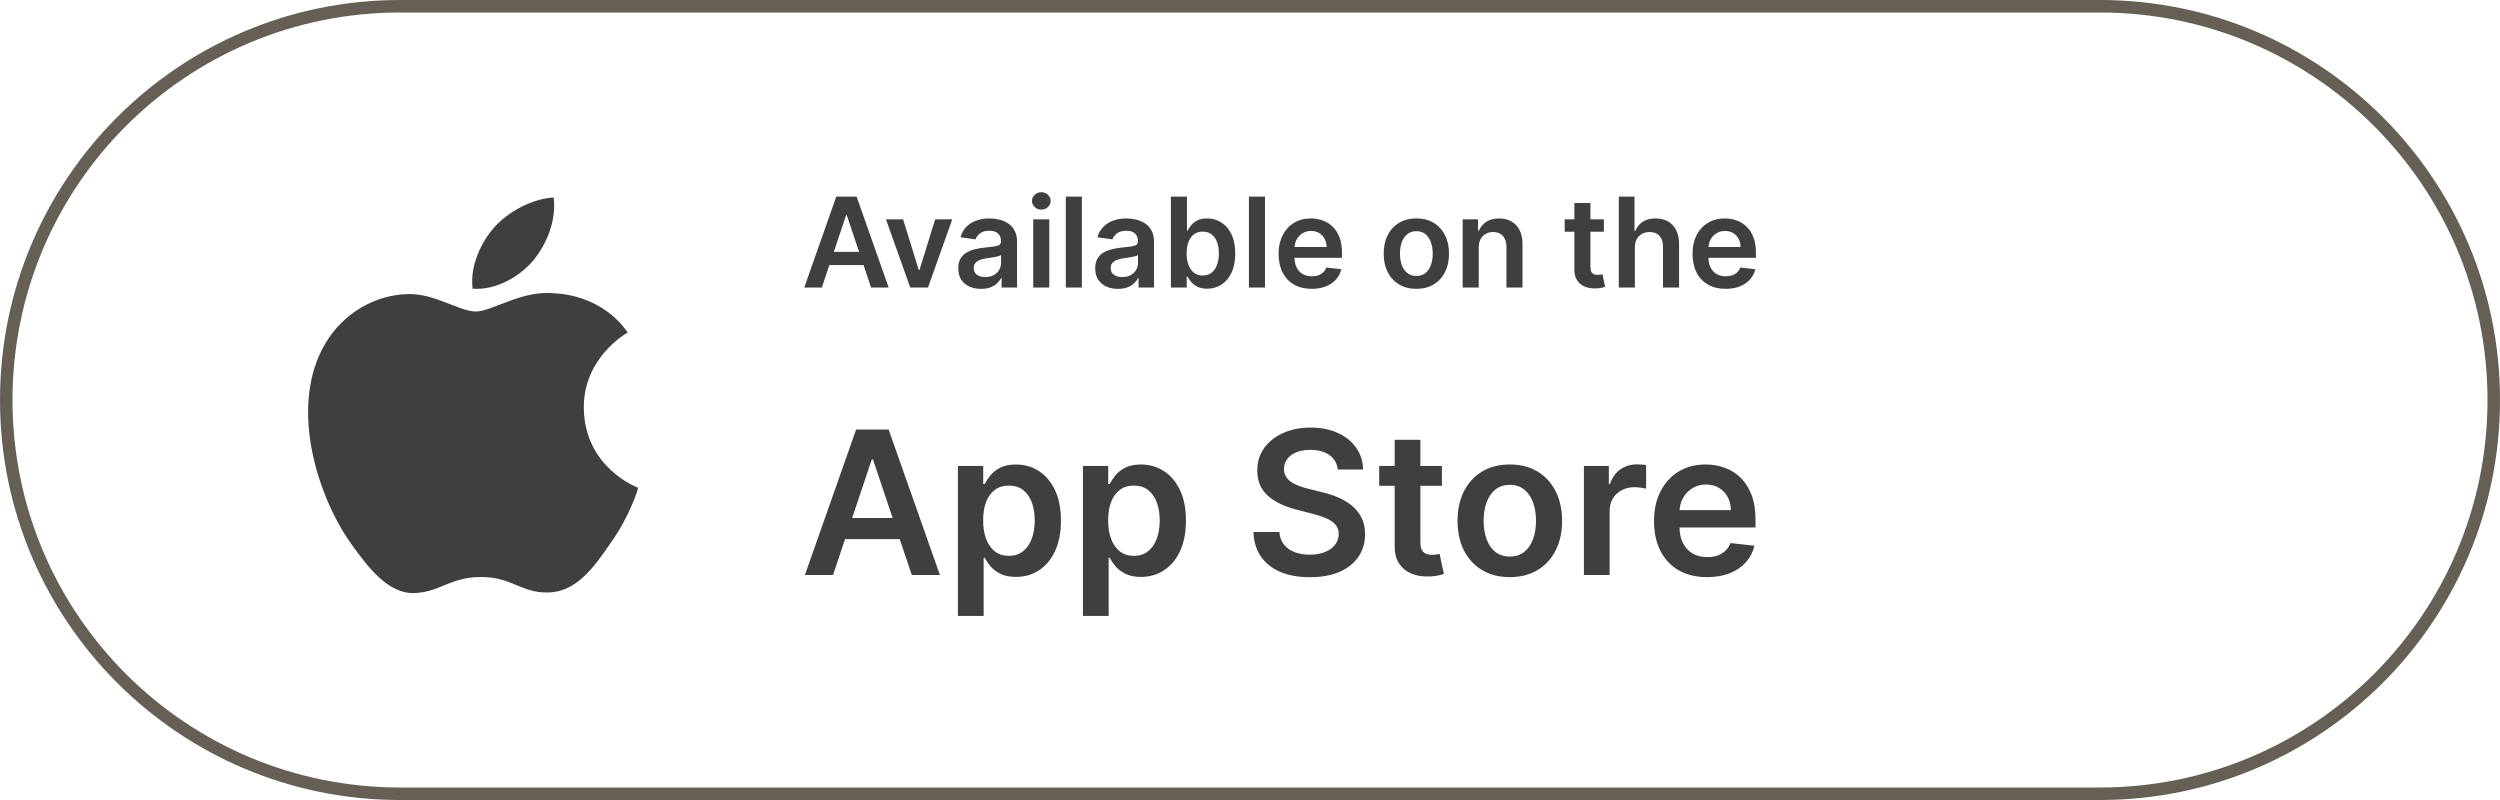
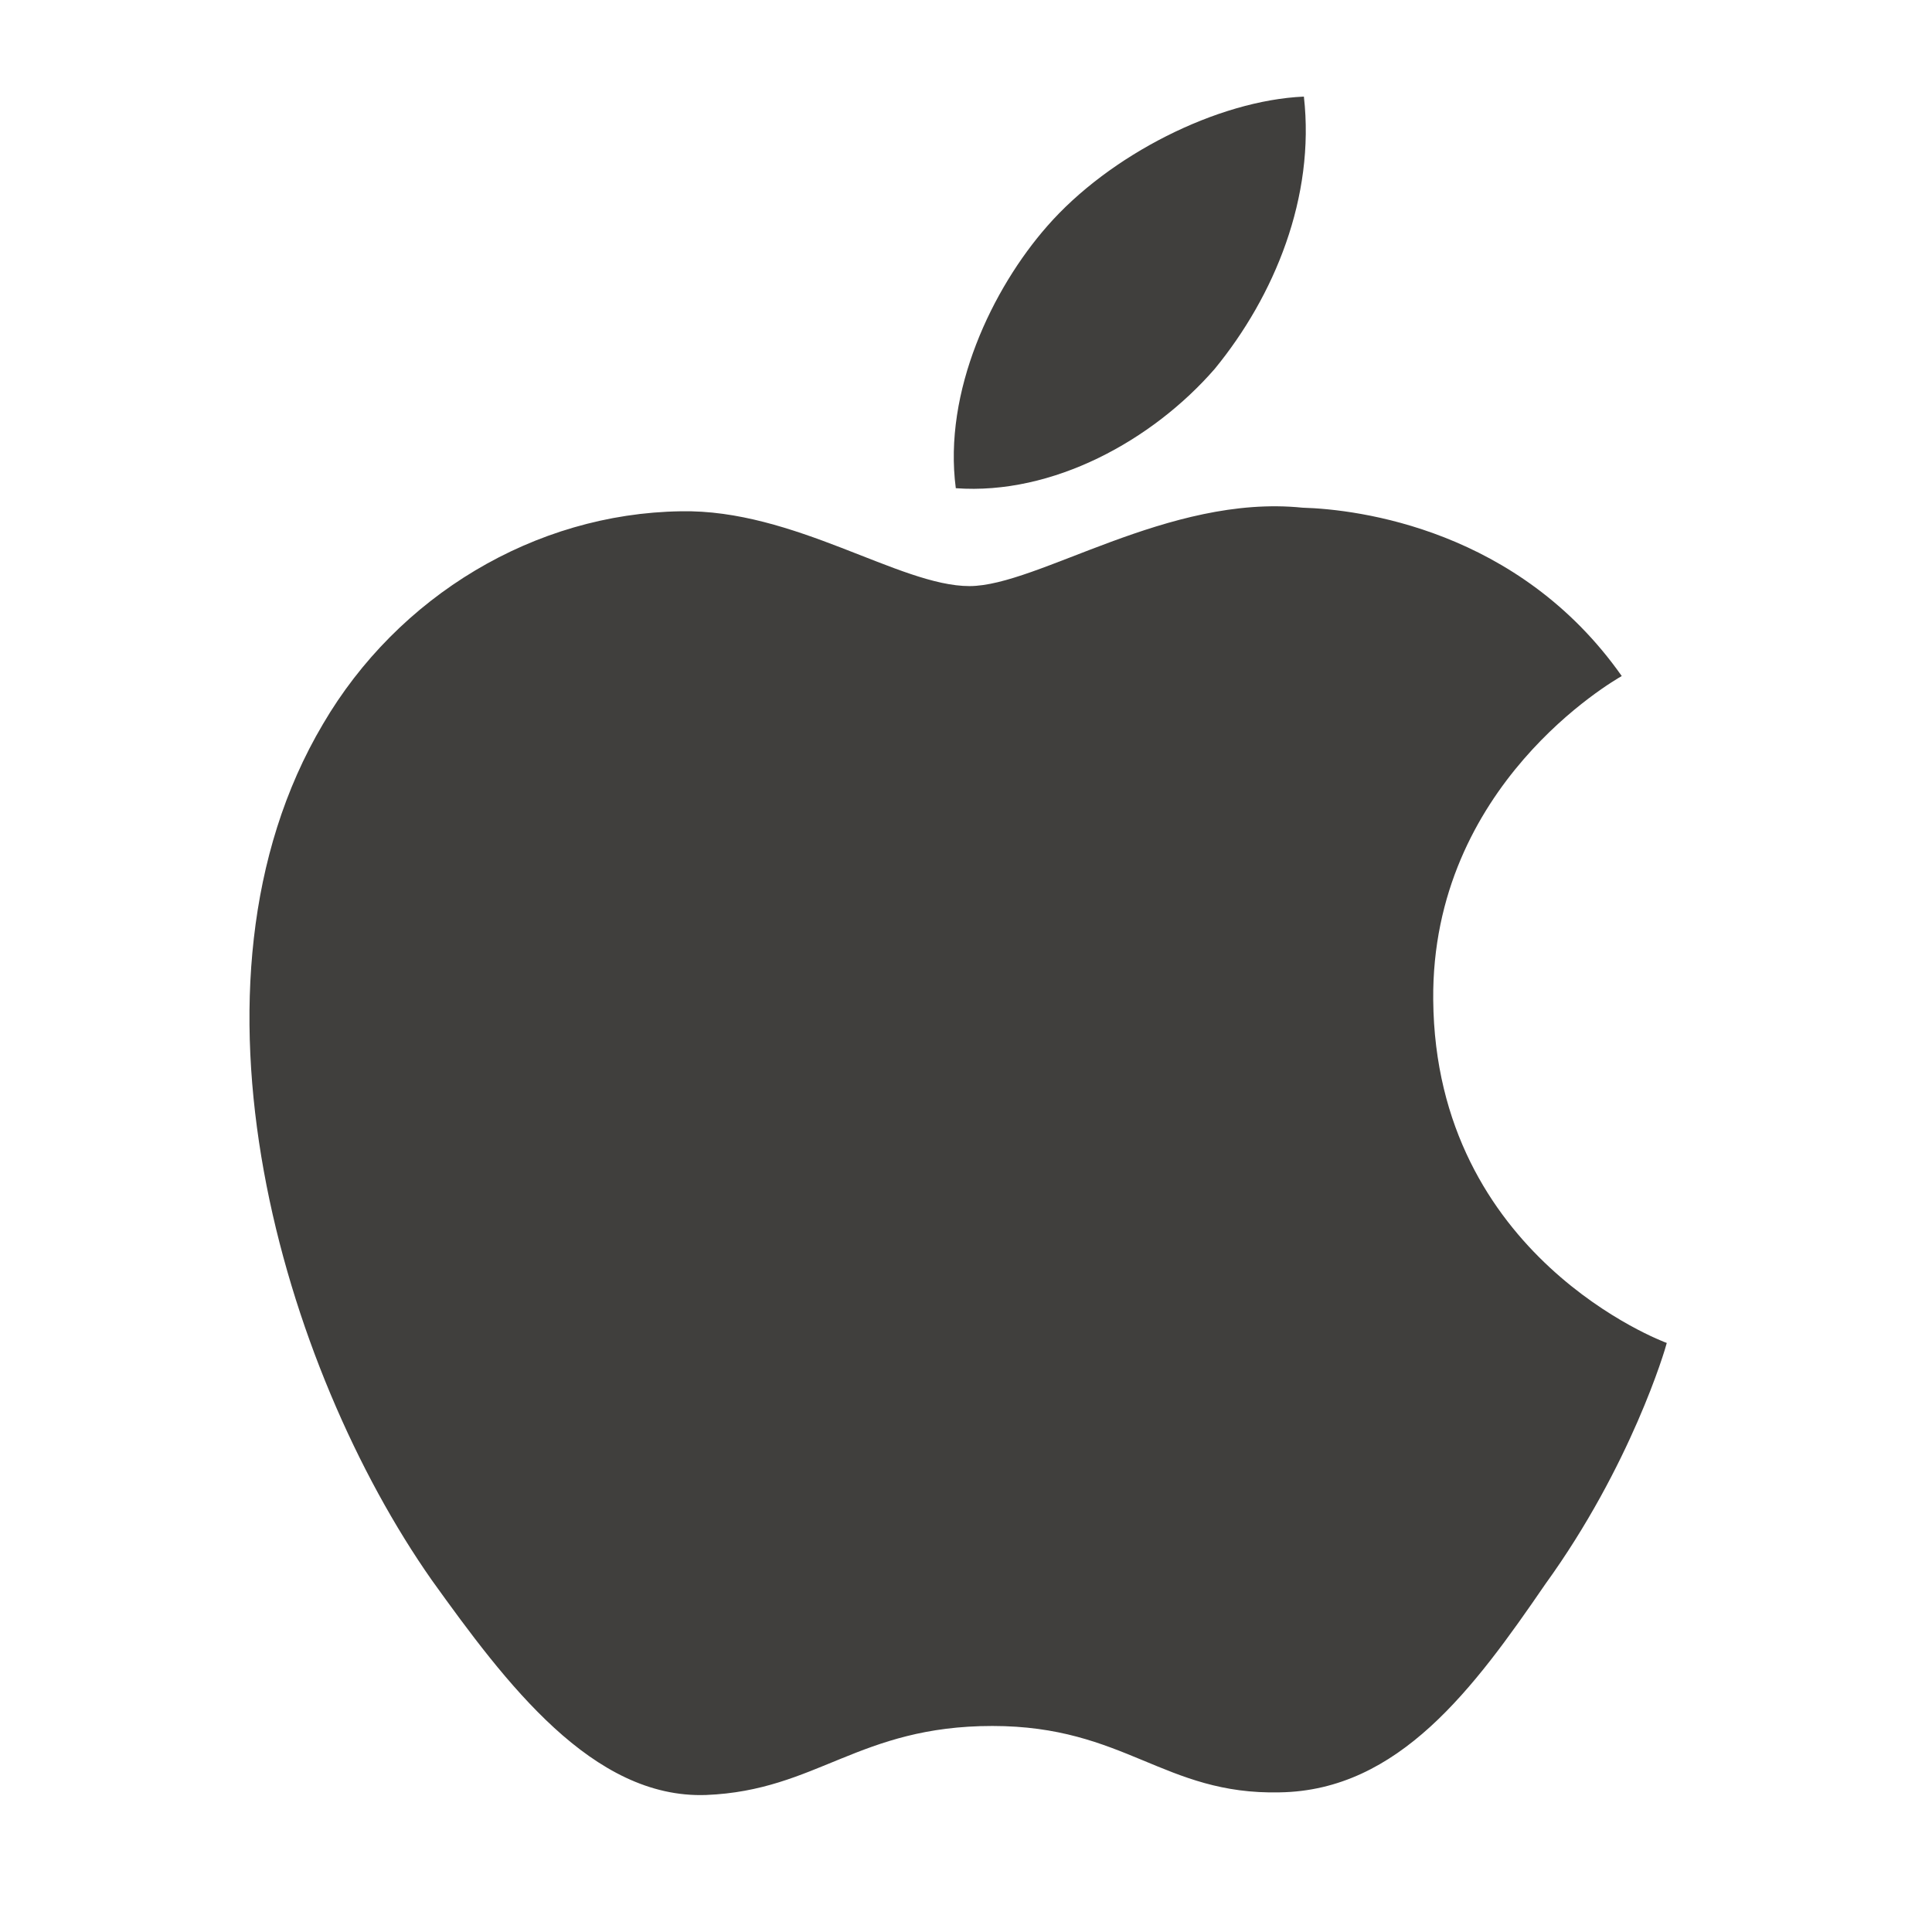
- <svg xmlns="http://www.w3.org/2000/svg" width="200" height="64" viewBox="0 0 200 64" fill="none">
-   <rect x="0.5" y="0.5" width="199" height="63" rx="31.5" stroke="#665F55" />
-   <path d="M46.707 32.631C46.67 28.632 50.065 26.687 50.22 26.597C48.298 23.864 45.318 23.49 44.271 23.46C41.768 23.204 39.34 24.921 38.065 24.921C36.765 24.921 34.802 23.485 32.686 23.527C29.963 23.568 27.416 25.105 26.019 27.492C23.135 32.359 25.286 39.511 28.048 43.445C29.43 45.371 31.044 47.522 33.158 47.447C35.225 47.364 35.998 46.161 38.493 46.161C40.965 46.161 41.69 47.447 43.846 47.398C46.065 47.364 47.462 45.463 48.795 43.519C50.392 41.311 51.033 39.136 51.059 39.025C51.007 39.007 46.749 37.423 46.707 32.631Z" fill="#403F3D" />
-   <path d="M42.636 20.873C43.748 19.517 44.509 17.672 44.297 15.8C42.688 15.87 40.675 16.886 39.516 18.212C38.49 19.38 37.574 21.296 37.811 23.097C39.619 23.229 41.475 22.207 42.636 20.873Z" fill="#403F3D" />
-   <path d="M65.748 23H64.342L66.902 15.727H68.528L71.092 23H69.686L67.744 17.219H67.687L65.748 23ZM65.794 20.148H69.629V21.207H65.794V20.148ZM76.182 17.546L74.24 23H72.819L70.877 17.546H72.247L73.501 21.597H73.558L74.815 17.546H76.182ZM78.485 23.11C78.139 23.11 77.828 23.049 77.551 22.925C77.276 22.8 77.059 22.615 76.898 22.371C76.739 22.128 76.66 21.827 76.66 21.47C76.66 21.162 76.716 20.907 76.83 20.706C76.944 20.505 77.099 20.344 77.295 20.223C77.492 20.102 77.713 20.011 77.959 19.95C78.208 19.886 78.465 19.84 78.73 19.811C79.05 19.778 79.309 19.748 79.508 19.722C79.707 19.694 79.851 19.651 79.941 19.595C80.033 19.535 80.079 19.444 80.079 19.321V19.3C80.079 19.032 80 18.825 79.841 18.678C79.683 18.532 79.454 18.458 79.156 18.458C78.841 18.458 78.591 18.527 78.407 18.664C78.225 18.801 78.102 18.963 78.038 19.151L76.837 18.98C76.932 18.649 77.088 18.372 77.306 18.149C77.524 17.924 77.79 17.756 78.105 17.645C78.42 17.531 78.768 17.474 79.149 17.474C79.412 17.474 79.673 17.505 79.934 17.567C80.194 17.628 80.432 17.73 80.648 17.872C80.863 18.012 81.036 18.202 81.166 18.444C81.299 18.685 81.365 18.987 81.365 19.349V23H80.129V22.251H80.087C80.008 22.402 79.898 22.544 79.756 22.677C79.617 22.807 79.44 22.912 79.227 22.993C79.016 23.071 78.769 23.11 78.485 23.11ZM78.819 22.166C79.077 22.166 79.301 22.115 79.49 22.013C79.679 21.909 79.825 21.771 79.927 21.601C80.031 21.43 80.083 21.245 80.083 21.043V20.401C80.043 20.434 79.974 20.465 79.877 20.493C79.782 20.521 79.676 20.546 79.557 20.567C79.439 20.589 79.322 20.608 79.206 20.624C79.09 20.641 78.989 20.655 78.904 20.667C78.712 20.693 78.541 20.736 78.389 20.795C78.238 20.854 78.118 20.937 78.031 21.043C77.943 21.148 77.899 21.282 77.899 21.448C77.899 21.685 77.986 21.864 78.158 21.984C78.331 22.105 78.551 22.166 78.819 22.166ZM82.658 23V17.546H83.943V23H82.658ZM83.304 16.771C83.1 16.771 82.925 16.704 82.778 16.569C82.632 16.432 82.558 16.267 82.558 16.075C82.558 15.881 82.632 15.717 82.778 15.582C82.925 15.444 83.1 15.376 83.304 15.376C83.51 15.376 83.685 15.444 83.829 15.582C83.976 15.717 84.05 15.881 84.05 16.075C84.05 16.267 83.976 16.432 83.829 16.569C83.685 16.704 83.51 16.771 83.304 16.771ZM86.55 15.727V23H85.265V15.727H86.55ZM89.442 23.11C89.096 23.11 88.785 23.049 88.508 22.925C88.234 22.8 88.016 22.615 87.855 22.371C87.696 22.128 87.617 21.827 87.617 21.47C87.617 21.162 87.674 20.907 87.787 20.706C87.901 20.505 88.056 20.344 88.252 20.223C88.449 20.102 88.67 20.011 88.916 19.95C89.165 19.886 89.422 19.84 89.687 19.811C90.007 19.778 90.266 19.748 90.465 19.722C90.664 19.694 90.808 19.651 90.898 19.595C90.99 19.535 91.037 19.444 91.037 19.321V19.3C91.037 19.032 90.957 18.825 90.799 18.678C90.64 18.532 90.412 18.458 90.113 18.458C89.798 18.458 89.549 18.527 89.364 18.664C89.182 18.801 89.058 18.963 88.995 19.151L87.794 18.98C87.889 18.649 88.045 18.372 88.263 18.149C88.481 17.924 88.747 17.756 89.062 17.645C89.377 17.531 89.725 17.474 90.106 17.474C90.369 17.474 90.63 17.505 90.891 17.567C91.151 17.628 91.389 17.73 91.605 17.872C91.82 18.012 91.993 18.202 92.123 18.444C92.256 18.685 92.322 18.987 92.322 19.349V23H91.086V22.251H91.044C90.966 22.402 90.855 22.544 90.713 22.677C90.574 22.807 90.397 22.912 90.184 22.993C89.974 23.071 89.726 23.11 89.442 23.11ZM89.776 22.166C90.034 22.166 90.258 22.115 90.447 22.013C90.636 21.909 90.782 21.771 90.884 21.601C90.988 21.43 91.04 21.245 91.04 21.043V20.401C91 20.434 90.931 20.465 90.834 20.493C90.739 20.521 90.633 20.546 90.514 20.567C90.396 20.589 90.279 20.608 90.163 20.624C90.047 20.641 89.946 20.655 89.861 20.667C89.669 20.693 89.498 20.736 89.346 20.795C89.195 20.854 89.075 20.937 88.987 21.043C88.9 21.148 88.856 21.282 88.856 21.448C88.856 21.685 88.942 21.864 89.115 21.984C89.288 22.105 89.508 22.166 89.776 22.166ZM93.671 23V15.727H94.957V18.447H95.01C95.076 18.315 95.17 18.174 95.291 18.025C95.412 17.873 95.575 17.744 95.781 17.638C95.987 17.529 96.25 17.474 96.569 17.474C96.991 17.474 97.371 17.582 97.709 17.798C98.05 18.011 98.32 18.327 98.519 18.746C98.72 19.162 98.821 19.674 98.821 20.28C98.821 20.879 98.722 21.388 98.526 21.807C98.329 22.226 98.062 22.546 97.723 22.766C97.385 22.986 97.001 23.096 96.573 23.096C96.26 23.096 96.001 23.044 95.795 22.94C95.589 22.835 95.423 22.71 95.298 22.563C95.175 22.414 95.079 22.273 95.01 22.141H94.936V23H93.671ZM94.932 20.273C94.932 20.625 94.982 20.934 95.081 21.2C95.183 21.465 95.329 21.672 95.518 21.821C95.71 21.968 95.942 22.041 96.214 22.041C96.498 22.041 96.736 21.965 96.928 21.814C97.12 21.66 97.264 21.451 97.361 21.185C97.46 20.918 97.51 20.614 97.51 20.273C97.51 19.934 97.462 19.634 97.365 19.371C97.267 19.108 97.123 18.902 96.931 18.753C96.74 18.604 96.501 18.529 96.214 18.529C95.939 18.529 95.706 18.601 95.514 18.746C95.323 18.89 95.177 19.093 95.078 19.353C94.981 19.613 94.932 19.92 94.932 20.273ZM101.199 15.727V23H99.913V15.727H101.199ZM104.936 23.107C104.389 23.107 103.916 22.993 103.519 22.766C103.123 22.536 102.819 22.212 102.606 21.793C102.393 21.371 102.286 20.875 102.286 20.305C102.286 19.744 102.393 19.251 102.606 18.827C102.822 18.401 103.122 18.07 103.508 17.833C103.894 17.594 104.347 17.474 104.868 17.474C105.204 17.474 105.522 17.529 105.82 17.638C106.121 17.744 106.386 17.91 106.615 18.135C106.847 18.36 107.03 18.646 107.162 18.994C107.295 19.34 107.361 19.752 107.361 20.23V20.624H102.89V19.758H106.129C106.126 19.512 106.073 19.293 105.969 19.101C105.865 18.907 105.719 18.754 105.532 18.643C105.348 18.532 105.132 18.476 104.886 18.476C104.623 18.476 104.392 18.54 104.193 18.668C103.995 18.793 103.84 18.959 103.728 19.165C103.619 19.368 103.564 19.592 103.561 19.836V20.592C103.561 20.91 103.619 21.182 103.735 21.409C103.851 21.634 104.014 21.807 104.222 21.928C104.43 22.046 104.674 22.105 104.953 22.105C105.14 22.105 105.31 22.079 105.461 22.027C105.613 21.973 105.744 21.893 105.855 21.789C105.967 21.685 106.051 21.556 106.108 21.402L107.308 21.537C107.232 21.854 107.088 22.131 106.875 22.368C106.664 22.602 106.394 22.785 106.065 22.915C105.736 23.043 105.359 23.107 104.936 23.107ZM113.308 23.107C112.776 23.107 112.314 22.989 111.923 22.755C111.533 22.521 111.23 22.193 111.014 21.771C110.801 21.35 110.695 20.858 110.695 20.294C110.695 19.731 110.801 19.237 111.014 18.813C111.23 18.389 111.533 18.06 111.923 17.826C112.314 17.592 112.776 17.474 113.308 17.474C113.841 17.474 114.303 17.592 114.693 17.826C115.084 18.06 115.386 18.389 115.599 18.813C115.814 19.237 115.922 19.731 115.922 20.294C115.922 20.858 115.814 21.35 115.599 21.771C115.386 22.193 115.084 22.521 114.693 22.755C114.303 22.989 113.841 23.107 113.308 23.107ZM113.315 22.077C113.604 22.077 113.846 21.997 114.04 21.839C114.234 21.678 114.378 21.462 114.473 21.192C114.57 20.923 114.619 20.622 114.619 20.291C114.619 19.957 114.57 19.655 114.473 19.385C114.378 19.113 114.234 18.896 114.04 18.735C113.846 18.574 113.604 18.494 113.315 18.494C113.02 18.494 112.773 18.574 112.577 18.735C112.383 18.896 112.237 19.113 112.14 19.385C112.045 19.655 111.998 19.957 111.998 20.291C111.998 20.622 112.045 20.923 112.14 21.192C112.237 21.462 112.383 21.678 112.577 21.839C112.773 21.997 113.02 22.077 113.315 22.077ZM118.299 19.804V23H117.013V17.546H118.242V18.472H118.306C118.431 18.167 118.631 17.924 118.906 17.744C119.183 17.564 119.525 17.474 119.932 17.474C120.309 17.474 120.636 17.555 120.916 17.716C121.197 17.877 121.415 18.11 121.569 18.416C121.725 18.721 121.802 19.091 121.8 19.527V23H120.514V19.726C120.514 19.361 120.42 19.076 120.23 18.87C120.043 18.664 119.784 18.561 119.453 18.561C119.228 18.561 119.028 18.611 118.853 18.71C118.68 18.807 118.544 18.948 118.444 19.133C118.347 19.317 118.299 19.541 118.299 19.804ZM128.311 17.546V18.54H125.175V17.546H128.311ZM125.949 16.239H127.235V21.359C127.235 21.532 127.261 21.665 127.313 21.757C127.368 21.847 127.439 21.909 127.526 21.942C127.614 21.975 127.711 21.991 127.817 21.991C127.898 21.991 127.971 21.986 128.038 21.974C128.106 21.962 128.158 21.951 128.194 21.942L128.41 22.947C128.342 22.97 128.244 22.996 128.116 23.025C127.99 23.053 127.836 23.07 127.654 23.075C127.332 23.084 127.042 23.035 126.784 22.929C126.526 22.82 126.321 22.652 126.17 22.425C126.021 22.197 125.947 21.913 125.949 21.572V16.239ZM130.789 19.804V23H129.503V15.727H130.76V18.472H130.824C130.952 18.165 131.15 17.922 131.417 17.744C131.687 17.564 132.031 17.474 132.447 17.474C132.826 17.474 133.156 17.554 133.438 17.712C133.72 17.871 133.937 18.103 134.091 18.408C134.248 18.714 134.326 19.087 134.326 19.527V23H133.04V19.726C133.04 19.359 132.946 19.074 132.756 18.87C132.569 18.664 132.306 18.561 131.968 18.561C131.741 18.561 131.537 18.611 131.357 18.71C131.179 18.807 131.04 18.948 130.938 19.133C130.839 19.317 130.789 19.541 130.789 19.804ZM138.051 23.107C137.504 23.107 137.032 22.993 136.634 22.766C136.239 22.536 135.934 22.212 135.721 21.793C135.508 21.371 135.402 20.875 135.402 20.305C135.402 19.744 135.508 19.251 135.721 18.827C135.937 18.401 136.237 18.07 136.623 17.833C137.009 17.594 137.463 17.474 137.983 17.474C138.32 17.474 138.637 17.529 138.935 17.638C139.236 17.744 139.501 17.91 139.731 18.135C139.963 18.36 140.145 18.646 140.277 18.994C140.41 19.34 140.476 19.752 140.476 20.23V20.624H136.005V19.758H139.244C139.242 19.512 139.188 19.293 139.084 19.101C138.98 18.907 138.834 18.754 138.647 18.643C138.463 18.532 138.247 18.476 138.001 18.476C137.738 18.476 137.508 18.54 137.309 18.668C137.11 18.793 136.955 18.959 136.843 19.165C136.735 19.368 136.679 19.592 136.677 19.836V20.592C136.677 20.91 136.735 21.182 136.851 21.409C136.967 21.634 137.129 21.807 137.337 21.928C137.545 22.046 137.789 22.105 138.069 22.105C138.256 22.105 138.425 22.079 138.576 22.027C138.728 21.973 138.859 21.893 138.971 21.789C139.082 21.685 139.166 21.556 139.223 21.402L140.423 21.537C140.347 21.854 140.203 22.131 139.99 22.368C139.779 22.602 139.509 22.785 139.18 22.915C138.851 23.043 138.475 23.107 138.051 23.107Z" fill="#403F3D" />
-   <path d="M66.642 46H64.392L68.489 34.364H71.091L75.193 46H72.943L69.835 36.75H69.744L66.642 46ZM66.716 41.438H72.852V43.131H66.716V41.438ZM76.635 49.273V37.273H78.658V38.716H78.777C78.883 38.504 79.033 38.278 79.226 38.04C79.419 37.797 79.68 37.591 80.01 37.42C80.34 37.246 80.76 37.159 81.271 37.159C81.945 37.159 82.553 37.331 83.095 37.676C83.641 38.017 84.072 38.523 84.391 39.193C84.713 39.86 84.874 40.678 84.874 41.648C84.874 42.606 84.716 43.42 84.402 44.091C84.088 44.761 83.66 45.273 83.118 45.625C82.576 45.977 81.963 46.153 81.277 46.153C80.777 46.153 80.362 46.07 80.033 45.903C79.703 45.737 79.438 45.536 79.237 45.301C79.04 45.062 78.887 44.837 78.777 44.625H78.692V49.273H76.635ZM78.652 41.636C78.652 42.201 78.731 42.695 78.891 43.119C79.053 43.544 79.287 43.875 79.59 44.114C79.896 44.349 80.267 44.466 80.703 44.466C81.158 44.466 81.538 44.345 81.845 44.102C82.152 43.856 82.383 43.521 82.538 43.097C82.697 42.669 82.777 42.182 82.777 41.636C82.777 41.095 82.699 40.614 82.544 40.193C82.389 39.773 82.158 39.443 81.851 39.205C81.544 38.966 81.162 38.847 80.703 38.847C80.264 38.847 79.891 38.962 79.584 39.193C79.277 39.424 79.044 39.748 78.885 40.165C78.73 40.581 78.652 41.072 78.652 41.636ZM86.635 49.273V37.273H88.658V38.716H88.777C88.883 38.504 89.033 38.278 89.226 38.04C89.419 37.797 89.68 37.591 90.01 37.42C90.34 37.246 90.76 37.159 91.271 37.159C91.945 37.159 92.553 37.331 93.095 37.676C93.641 38.017 94.072 38.523 94.391 39.193C94.713 39.86 94.874 40.678 94.874 41.648C94.874 42.606 94.716 43.42 94.402 44.091C94.088 44.761 93.66 45.273 93.118 45.625C92.576 45.977 91.963 46.153 91.277 46.153C90.777 46.153 90.362 46.07 90.033 45.903C89.703 45.737 89.438 45.536 89.237 45.301C89.04 45.062 88.887 44.837 88.777 44.625H88.692V49.273H86.635ZM88.652 41.636C88.652 42.201 88.731 42.695 88.891 43.119C89.053 43.544 89.287 43.875 89.59 44.114C89.896 44.349 90.267 44.466 90.703 44.466C91.158 44.466 91.538 44.345 91.845 44.102C92.152 43.856 92.383 43.521 92.538 43.097C92.697 42.669 92.777 42.182 92.777 41.636C92.777 41.095 92.699 40.614 92.544 40.193C92.389 39.773 92.158 39.443 91.851 39.205C91.544 38.966 91.162 38.847 90.703 38.847C90.264 38.847 89.891 38.962 89.584 39.193C89.277 39.424 89.044 39.748 88.885 40.165C88.73 40.581 88.652 41.072 88.652 41.636ZM107.018 37.562C106.965 37.066 106.742 36.68 106.348 36.403C105.958 36.127 105.45 35.989 104.825 35.989C104.386 35.989 104.009 36.055 103.695 36.188C103.38 36.32 103.14 36.5 102.973 36.727C102.806 36.955 102.721 37.214 102.717 37.506C102.717 37.748 102.772 37.958 102.882 38.136C102.996 38.314 103.149 38.466 103.342 38.591C103.536 38.712 103.75 38.814 103.984 38.898C104.219 38.981 104.456 39.051 104.695 39.108L105.786 39.381C106.225 39.483 106.647 39.621 107.053 39.795C107.462 39.97 107.827 40.189 108.149 40.455C108.475 40.72 108.732 41.04 108.922 41.415C109.111 41.79 109.206 42.229 109.206 42.733C109.206 43.415 109.032 44.015 108.683 44.534C108.335 45.049 107.831 45.453 107.172 45.744C106.517 46.032 105.723 46.176 104.791 46.176C103.886 46.176 103.1 46.036 102.433 45.756C101.77 45.475 101.251 45.066 100.876 44.528C100.505 43.99 100.304 43.335 100.274 42.562H102.348C102.378 42.968 102.503 43.305 102.723 43.574C102.943 43.843 103.229 44.044 103.581 44.176C103.937 44.309 104.335 44.375 104.774 44.375C105.232 44.375 105.634 44.307 105.979 44.17C106.327 44.03 106.6 43.837 106.797 43.591C106.994 43.341 107.094 43.049 107.098 42.716C107.094 42.413 107.005 42.163 106.831 41.966C106.657 41.765 106.412 41.599 106.098 41.466C105.787 41.33 105.424 41.208 105.007 41.102L103.683 40.761C102.725 40.515 101.967 40.142 101.411 39.642C100.857 39.138 100.581 38.47 100.581 37.636C100.581 36.951 100.767 36.35 101.138 35.835C101.513 35.32 102.022 34.92 102.666 34.636C103.31 34.349 104.039 34.205 104.854 34.205C105.679 34.205 106.403 34.349 107.024 34.636C107.649 34.92 108.14 35.316 108.496 35.824C108.852 36.328 109.036 36.907 109.047 37.562H107.018ZM115.352 37.273V38.864H110.335V37.273H115.352ZM111.574 35.182H113.631V43.375C113.631 43.651 113.672 43.864 113.756 44.011C113.843 44.155 113.956 44.254 114.097 44.307C114.237 44.36 114.392 44.386 114.562 44.386C114.691 44.386 114.809 44.377 114.915 44.358C115.025 44.339 115.108 44.322 115.165 44.307L115.511 45.915C115.402 45.953 115.244 45.994 115.04 46.04C114.839 46.085 114.593 46.112 114.301 46.119C113.786 46.135 113.322 46.057 112.909 45.886C112.496 45.712 112.169 45.443 111.926 45.08C111.688 44.716 111.57 44.261 111.574 43.716V35.182ZM120.786 46.17C119.933 46.17 119.195 45.983 118.57 45.608C117.945 45.233 117.46 44.708 117.115 44.034C116.774 43.36 116.604 42.572 116.604 41.67C116.604 40.769 116.774 39.979 117.115 39.301C117.46 38.623 117.945 38.097 118.57 37.722C119.195 37.347 119.933 37.159 120.786 37.159C121.638 37.159 122.376 37.347 123.001 37.722C123.626 38.097 124.109 38.623 124.45 39.301C124.795 39.979 124.967 40.769 124.967 41.67C124.967 42.572 124.795 43.36 124.45 44.034C124.109 44.708 123.626 45.233 123.001 45.608C122.376 45.983 121.638 46.17 120.786 46.17ZM120.797 44.523C121.259 44.523 121.645 44.396 121.956 44.142C122.267 43.885 122.498 43.54 122.649 43.108C122.804 42.676 122.882 42.195 122.882 41.665C122.882 41.131 122.804 40.648 122.649 40.216C122.498 39.78 122.267 39.434 121.956 39.176C121.645 38.919 121.259 38.79 120.797 38.79C120.323 38.79 119.929 38.919 119.615 39.176C119.304 39.434 119.071 39.78 118.916 40.216C118.765 40.648 118.689 41.131 118.689 41.665C118.689 42.195 118.765 42.676 118.916 43.108C119.071 43.54 119.304 43.885 119.615 44.142C119.929 44.396 120.323 44.523 120.797 44.523ZM126.713 46V37.273H128.707V38.727H128.798C128.957 38.224 129.23 37.835 129.616 37.562C130.007 37.286 130.452 37.148 130.952 37.148C131.065 37.148 131.192 37.153 131.332 37.165C131.476 37.172 131.596 37.186 131.69 37.205V39.097C131.603 39.066 131.465 39.04 131.276 39.017C131.09 38.99 130.91 38.977 130.736 38.977C130.361 38.977 130.024 39.059 129.724 39.222C129.429 39.381 129.196 39.602 129.026 39.886C128.855 40.17 128.77 40.498 128.77 40.869V46H126.713ZM136.561 46.17C135.686 46.17 134.93 45.989 134.294 45.625C133.661 45.258 133.175 44.739 132.834 44.068C132.493 43.394 132.322 42.6 132.322 41.688C132.322 40.79 132.493 40.002 132.834 39.324C133.179 38.642 133.66 38.112 134.277 37.733C134.894 37.35 135.62 37.159 136.453 37.159C136.991 37.159 137.499 37.246 137.976 37.42C138.457 37.591 138.881 37.856 139.249 38.216C139.62 38.576 139.911 39.034 140.124 39.591C140.336 40.144 140.442 40.803 140.442 41.568V42.199H133.288V40.812H138.47C138.466 40.419 138.381 40.068 138.214 39.761C138.048 39.451 137.815 39.206 137.516 39.028C137.22 38.85 136.875 38.761 136.482 38.761C136.061 38.761 135.692 38.864 135.374 39.068C135.055 39.269 134.807 39.534 134.629 39.864C134.455 40.189 134.366 40.547 134.362 40.938V42.148C134.362 42.655 134.455 43.091 134.641 43.455C134.826 43.814 135.086 44.091 135.419 44.284C135.752 44.474 136.143 44.568 136.589 44.568C136.889 44.568 137.16 44.526 137.402 44.443C137.644 44.356 137.855 44.229 138.033 44.062C138.211 43.896 138.345 43.689 138.436 43.443L140.357 43.659C140.235 44.167 140.004 44.61 139.663 44.989C139.326 45.364 138.894 45.655 138.368 45.864C137.841 46.068 137.239 46.17 136.561 46.17Z" fill="#403F3D" />
+ <svg xmlns="http://www.w3.org/2000/svg" width="36" height="36" viewBox="0 0 36 36" fill="none">
+   <path d="M26.706 18.631C26.669 14.632 30.064 12.687 30.219 12.597C28.297 9.864 25.317 9.49 24.27 9.46C21.767 9.204 19.339 10.921 18.064 10.921C16.764 10.921 14.801 9.485 12.685 9.527C9.962 9.568 7.415 11.105 6.018 13.492C3.134 18.359 5.285 25.511 8.047 29.445C9.429 31.371 11.043 33.522 13.157 33.447C15.225 33.364 15.997 32.161 18.492 32.161C20.964 32.161 21.689 33.447 23.845 33.398C26.064 33.364 27.461 31.463 28.794 29.519C30.391 27.311 31.032 25.136 31.058 25.024C31.006 25.007 26.748 23.423 26.706 18.631Z" fill="#403F3D" />
+   <path d="M22.635 6.873C23.747 5.517 24.508 3.672 24.296 1.8C22.687 1.87 20.674 2.886 19.515 4.212C18.489 5.38 17.573 7.296 17.81 9.097C19.618 9.229 21.474 8.208 22.635 6.873Z" fill="#403F3D" />
</svg>
